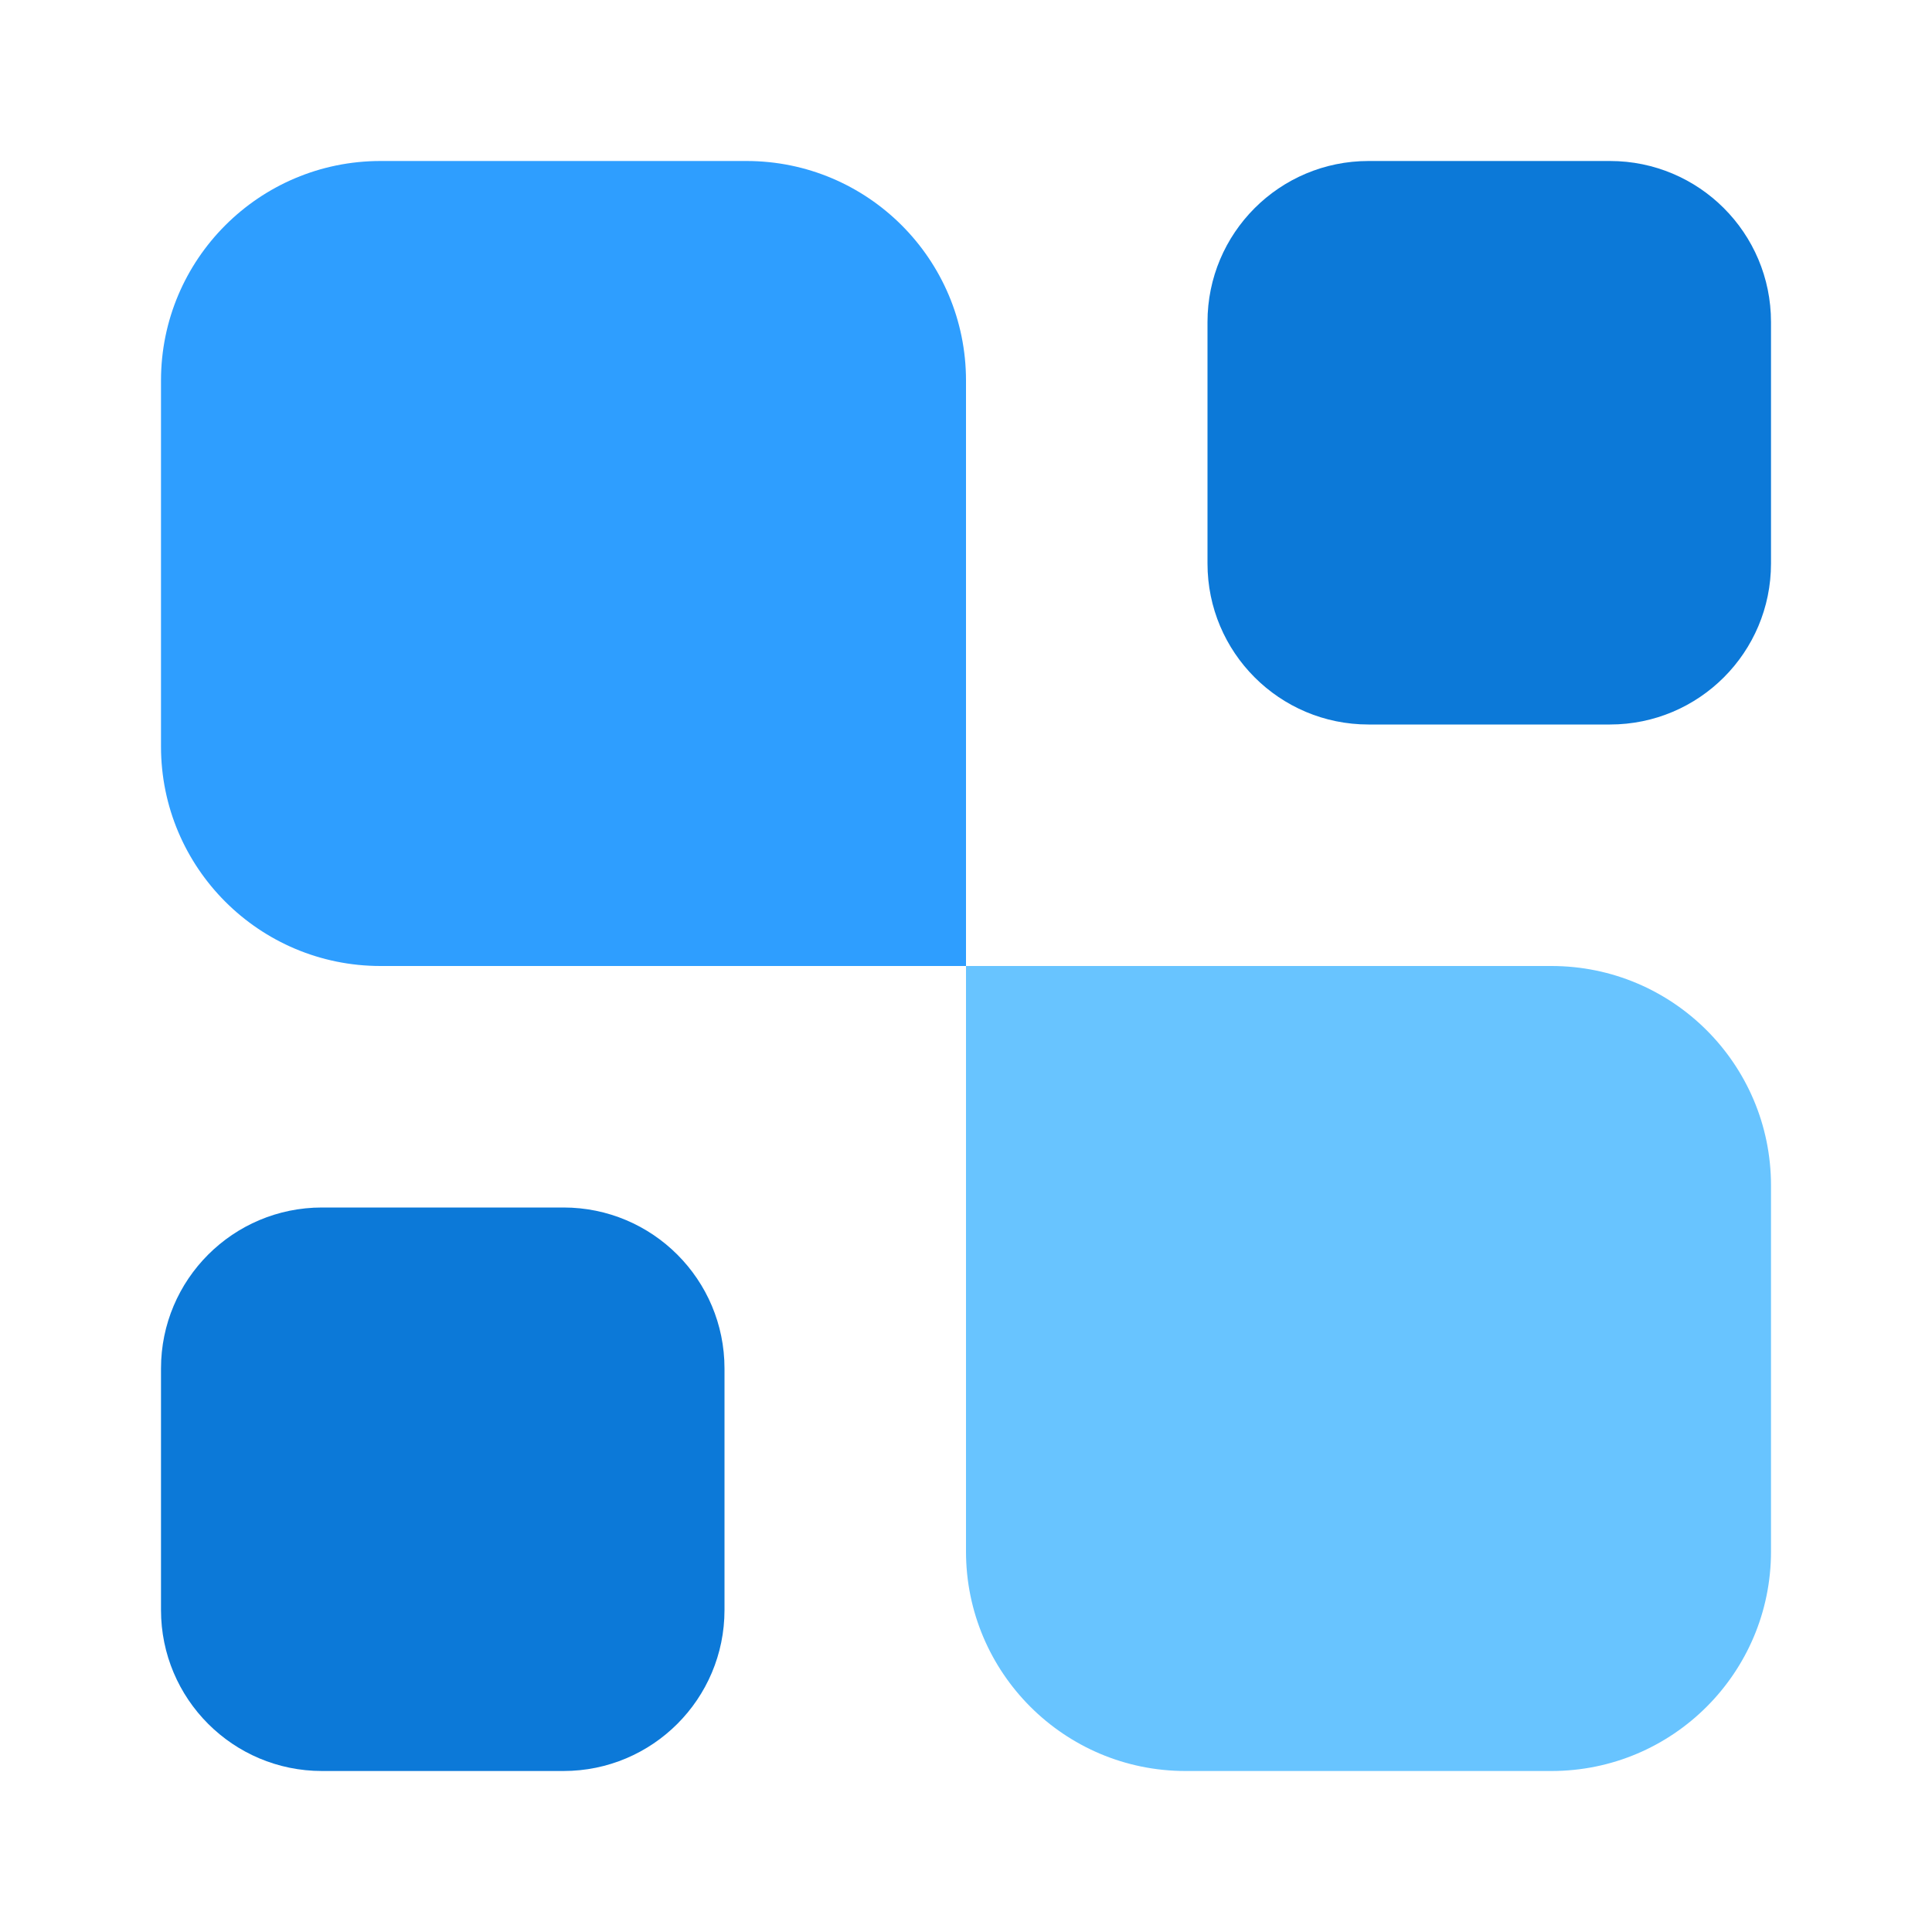
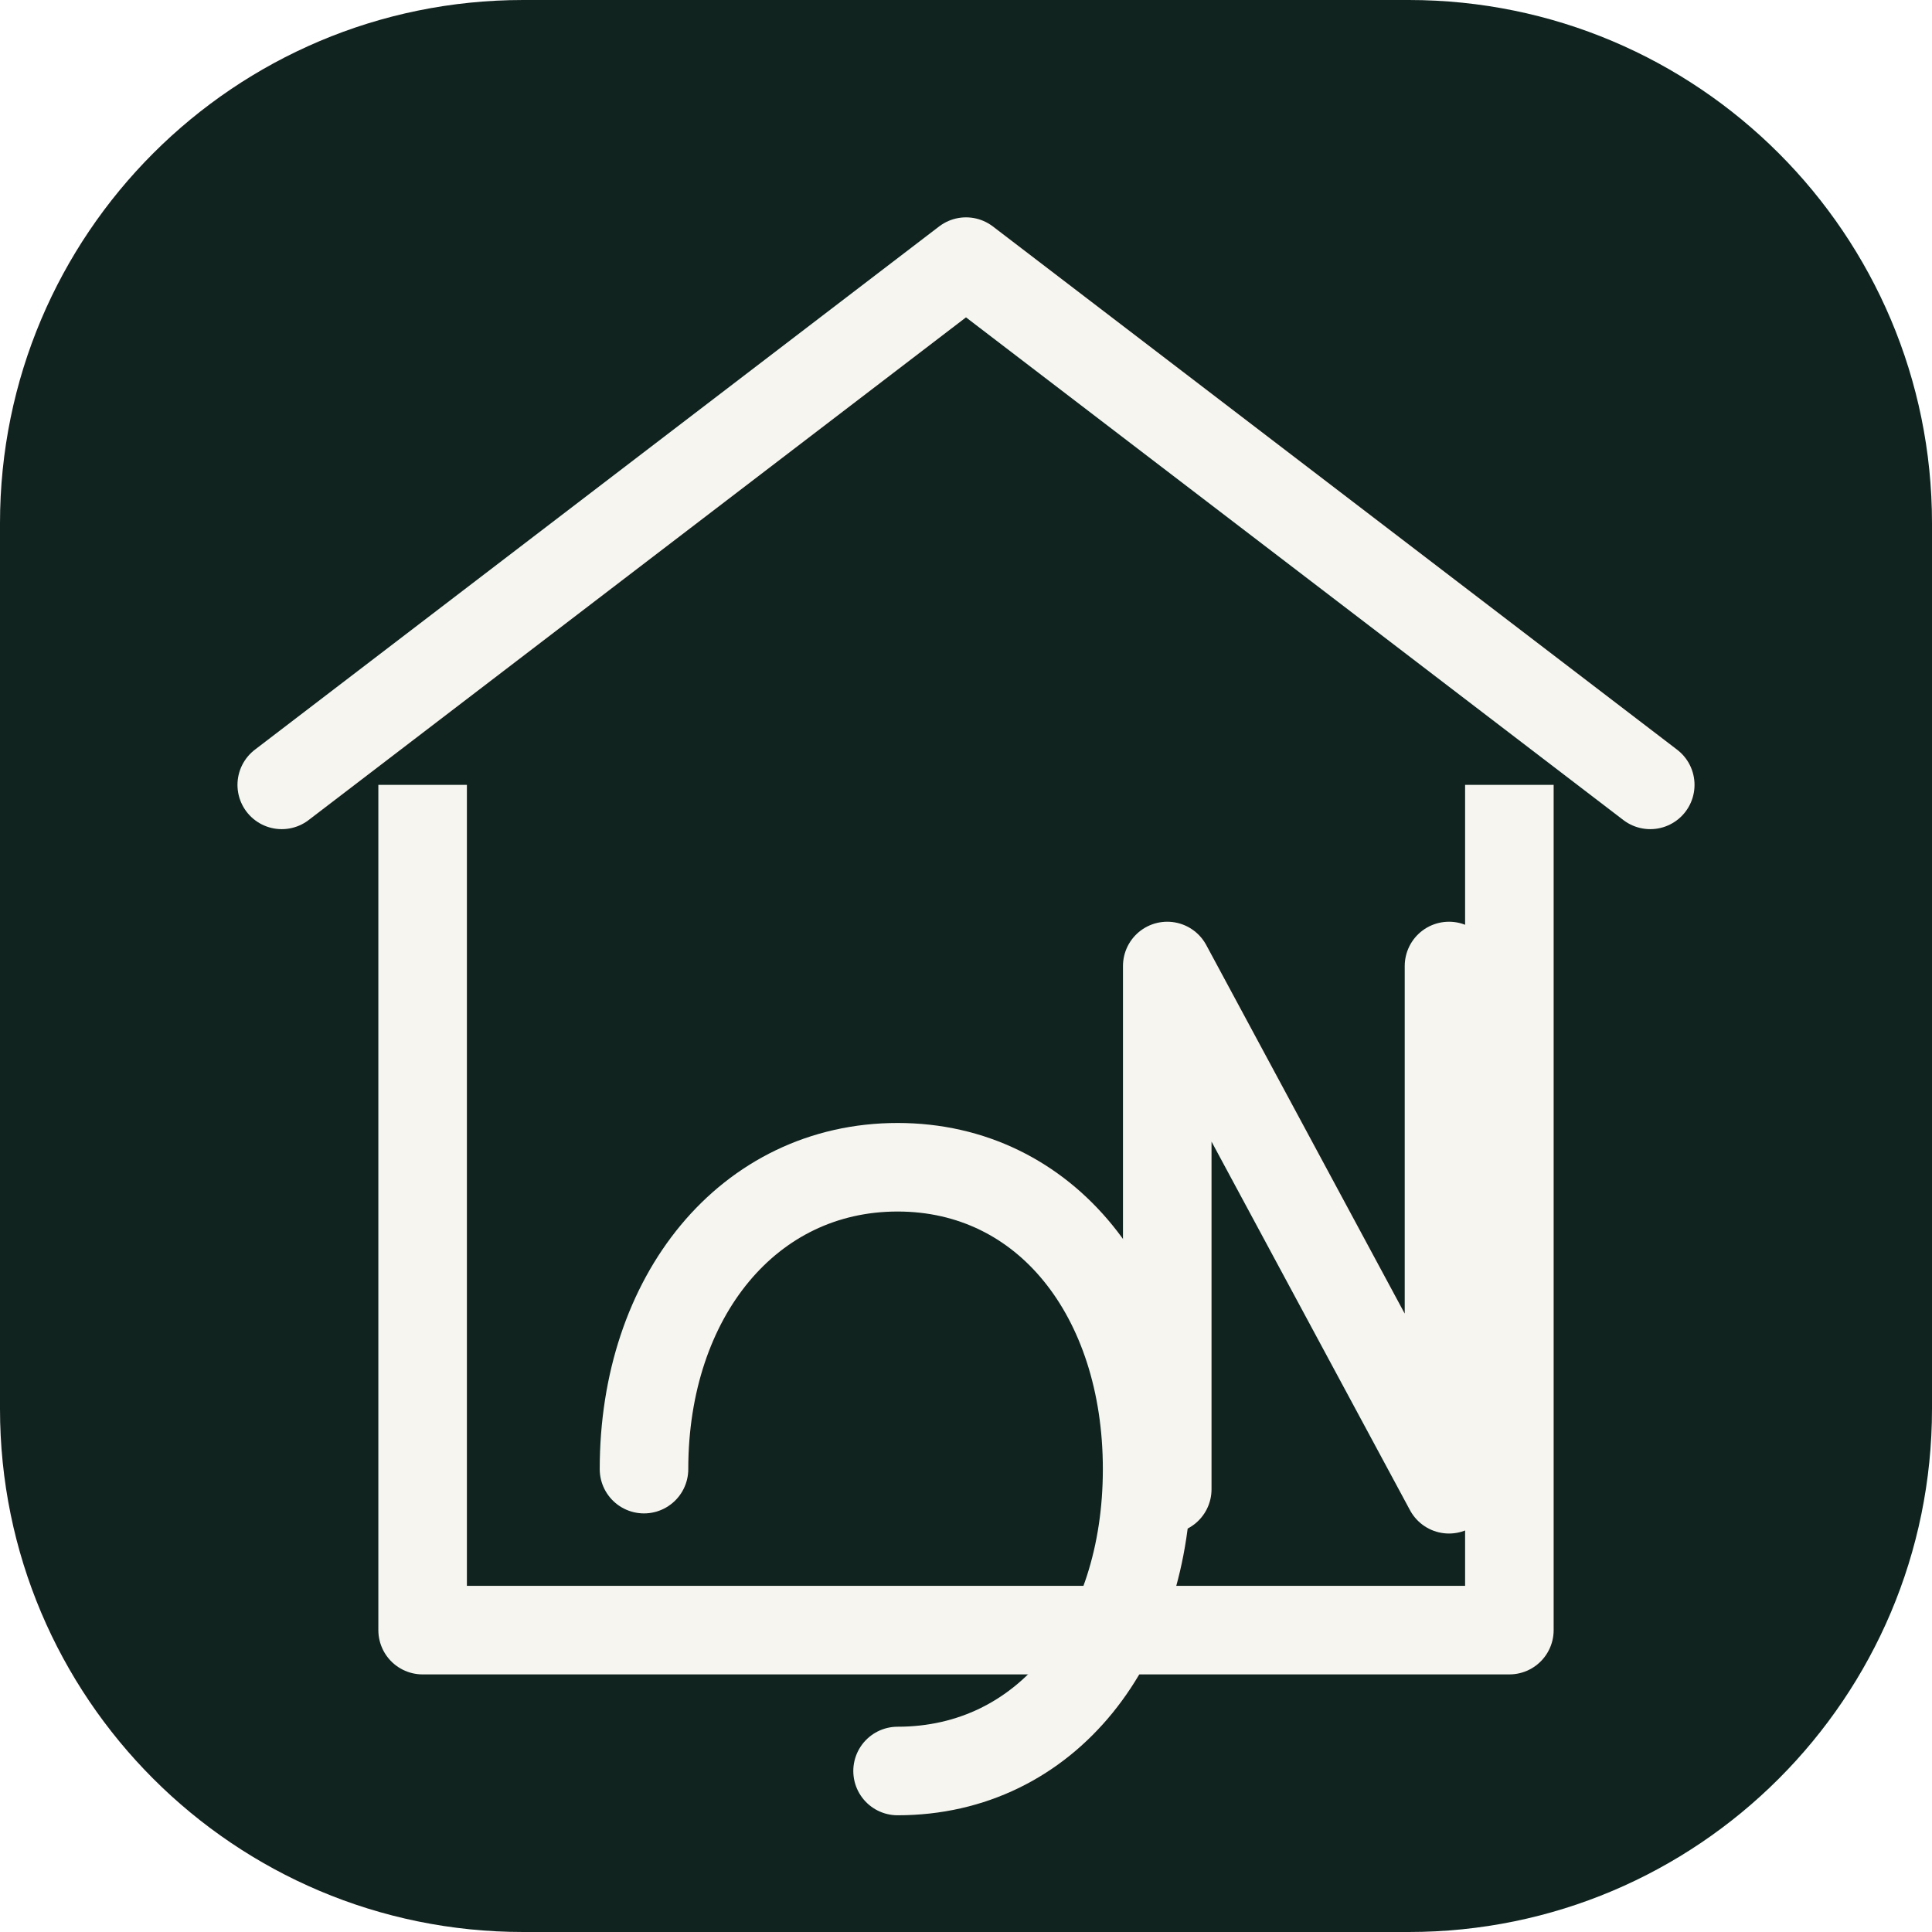
- <svg xmlns="http://www.w3.org/2000/svg" width="24" height="24" viewBox="0 0 24 24" fill="none">
-   <path d="M22 19.273C22 20.779 20.779 22 19.273 22H14.727C13.221 22 12 20.779 12 19.273V12H19.273C20.779 12 22 13.221 22 14.727V19.273Z" fill="#68C4FF" />
-   <path d="M20 2C21.105 2 22 2.895 22 4V7C22 8.105 21.105 9 20 9H17C15.895 9 15 8.105 15 7V4C15 2.895 15.895 2 17 2H20Z" fill="#0C79D8" />
-   <path d="M7 15C8.105 15 9 15.895 9 17V20C9 21.105 8.105 22 7 22H4C2.895 22 2 21.105 2 20V17C2 15.895 2.895 15 4 15H7Z" fill="#0C79D8" />
-   <path d="M12 12H4.727C3.221 12 2 10.779 2 9.273V4.727C2 3.221 3.221 2 4.727 2H9.273C10.779 2 12 3.221 12 4.727V12Z" fill="#2E9EFF" />
+ <svg xmlns="http://www.w3.org/2000/svg" width="48" height="48" viewBox="0 0 48 48" fill="none">
+   <rect width="48" height="48" rx="13" fill="#10231F" />
+   <path d="M7 19.5 24 6.5l17 13" stroke="#F7F5EF" stroke-width="2.2" stroke-linecap="round" stroke-linejoin="round" />
+   <path d="M10.5 19.5v21h27v-21" stroke="#F7F5EF" stroke-width="2.2" stroke-linejoin="round" />
+   <path d="M16 36.5c0-4.3 2.6-7.5 6.3-7.5s6.2 3.2 6.2 7.5-2.5 7.5-6.2 7.5" stroke="#F7F5EF" stroke-width="2.2" stroke-linecap="round" />
+   <path d="M29 37V24l7 13V24" stroke="#F7F5EF" stroke-width="2.2" stroke-linecap="round" stroke-linejoin="round" />
</svg>
